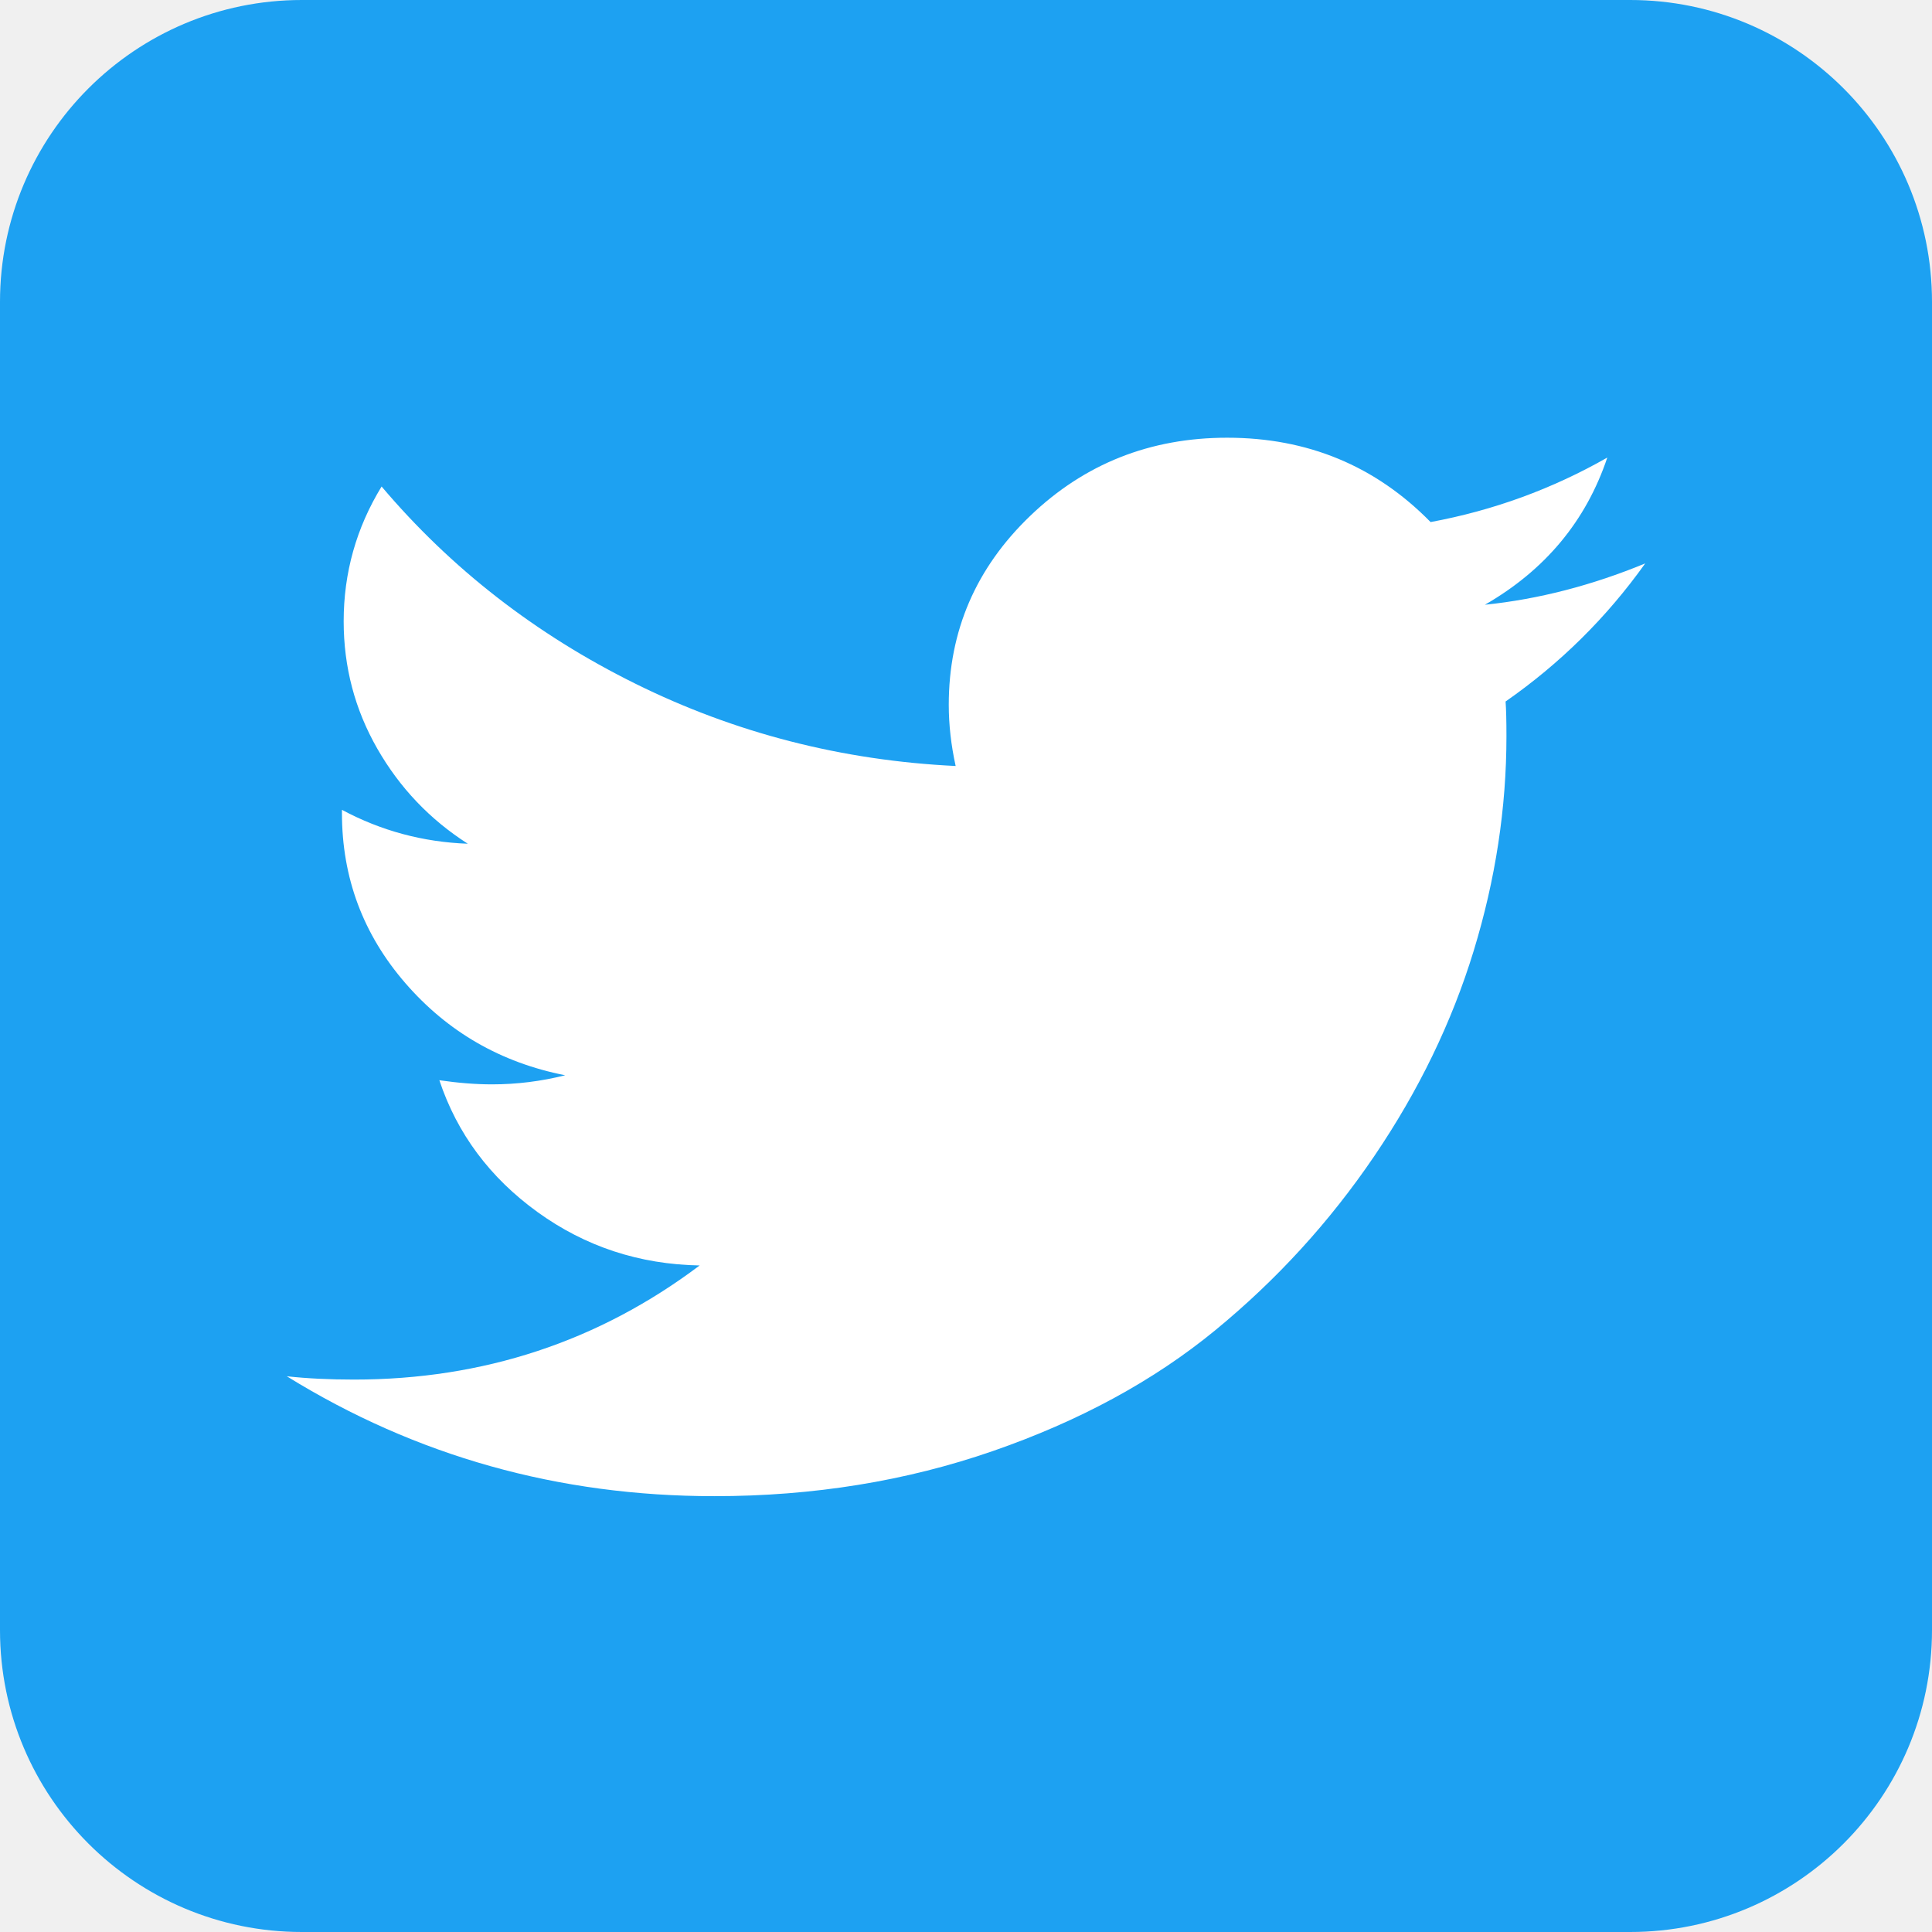
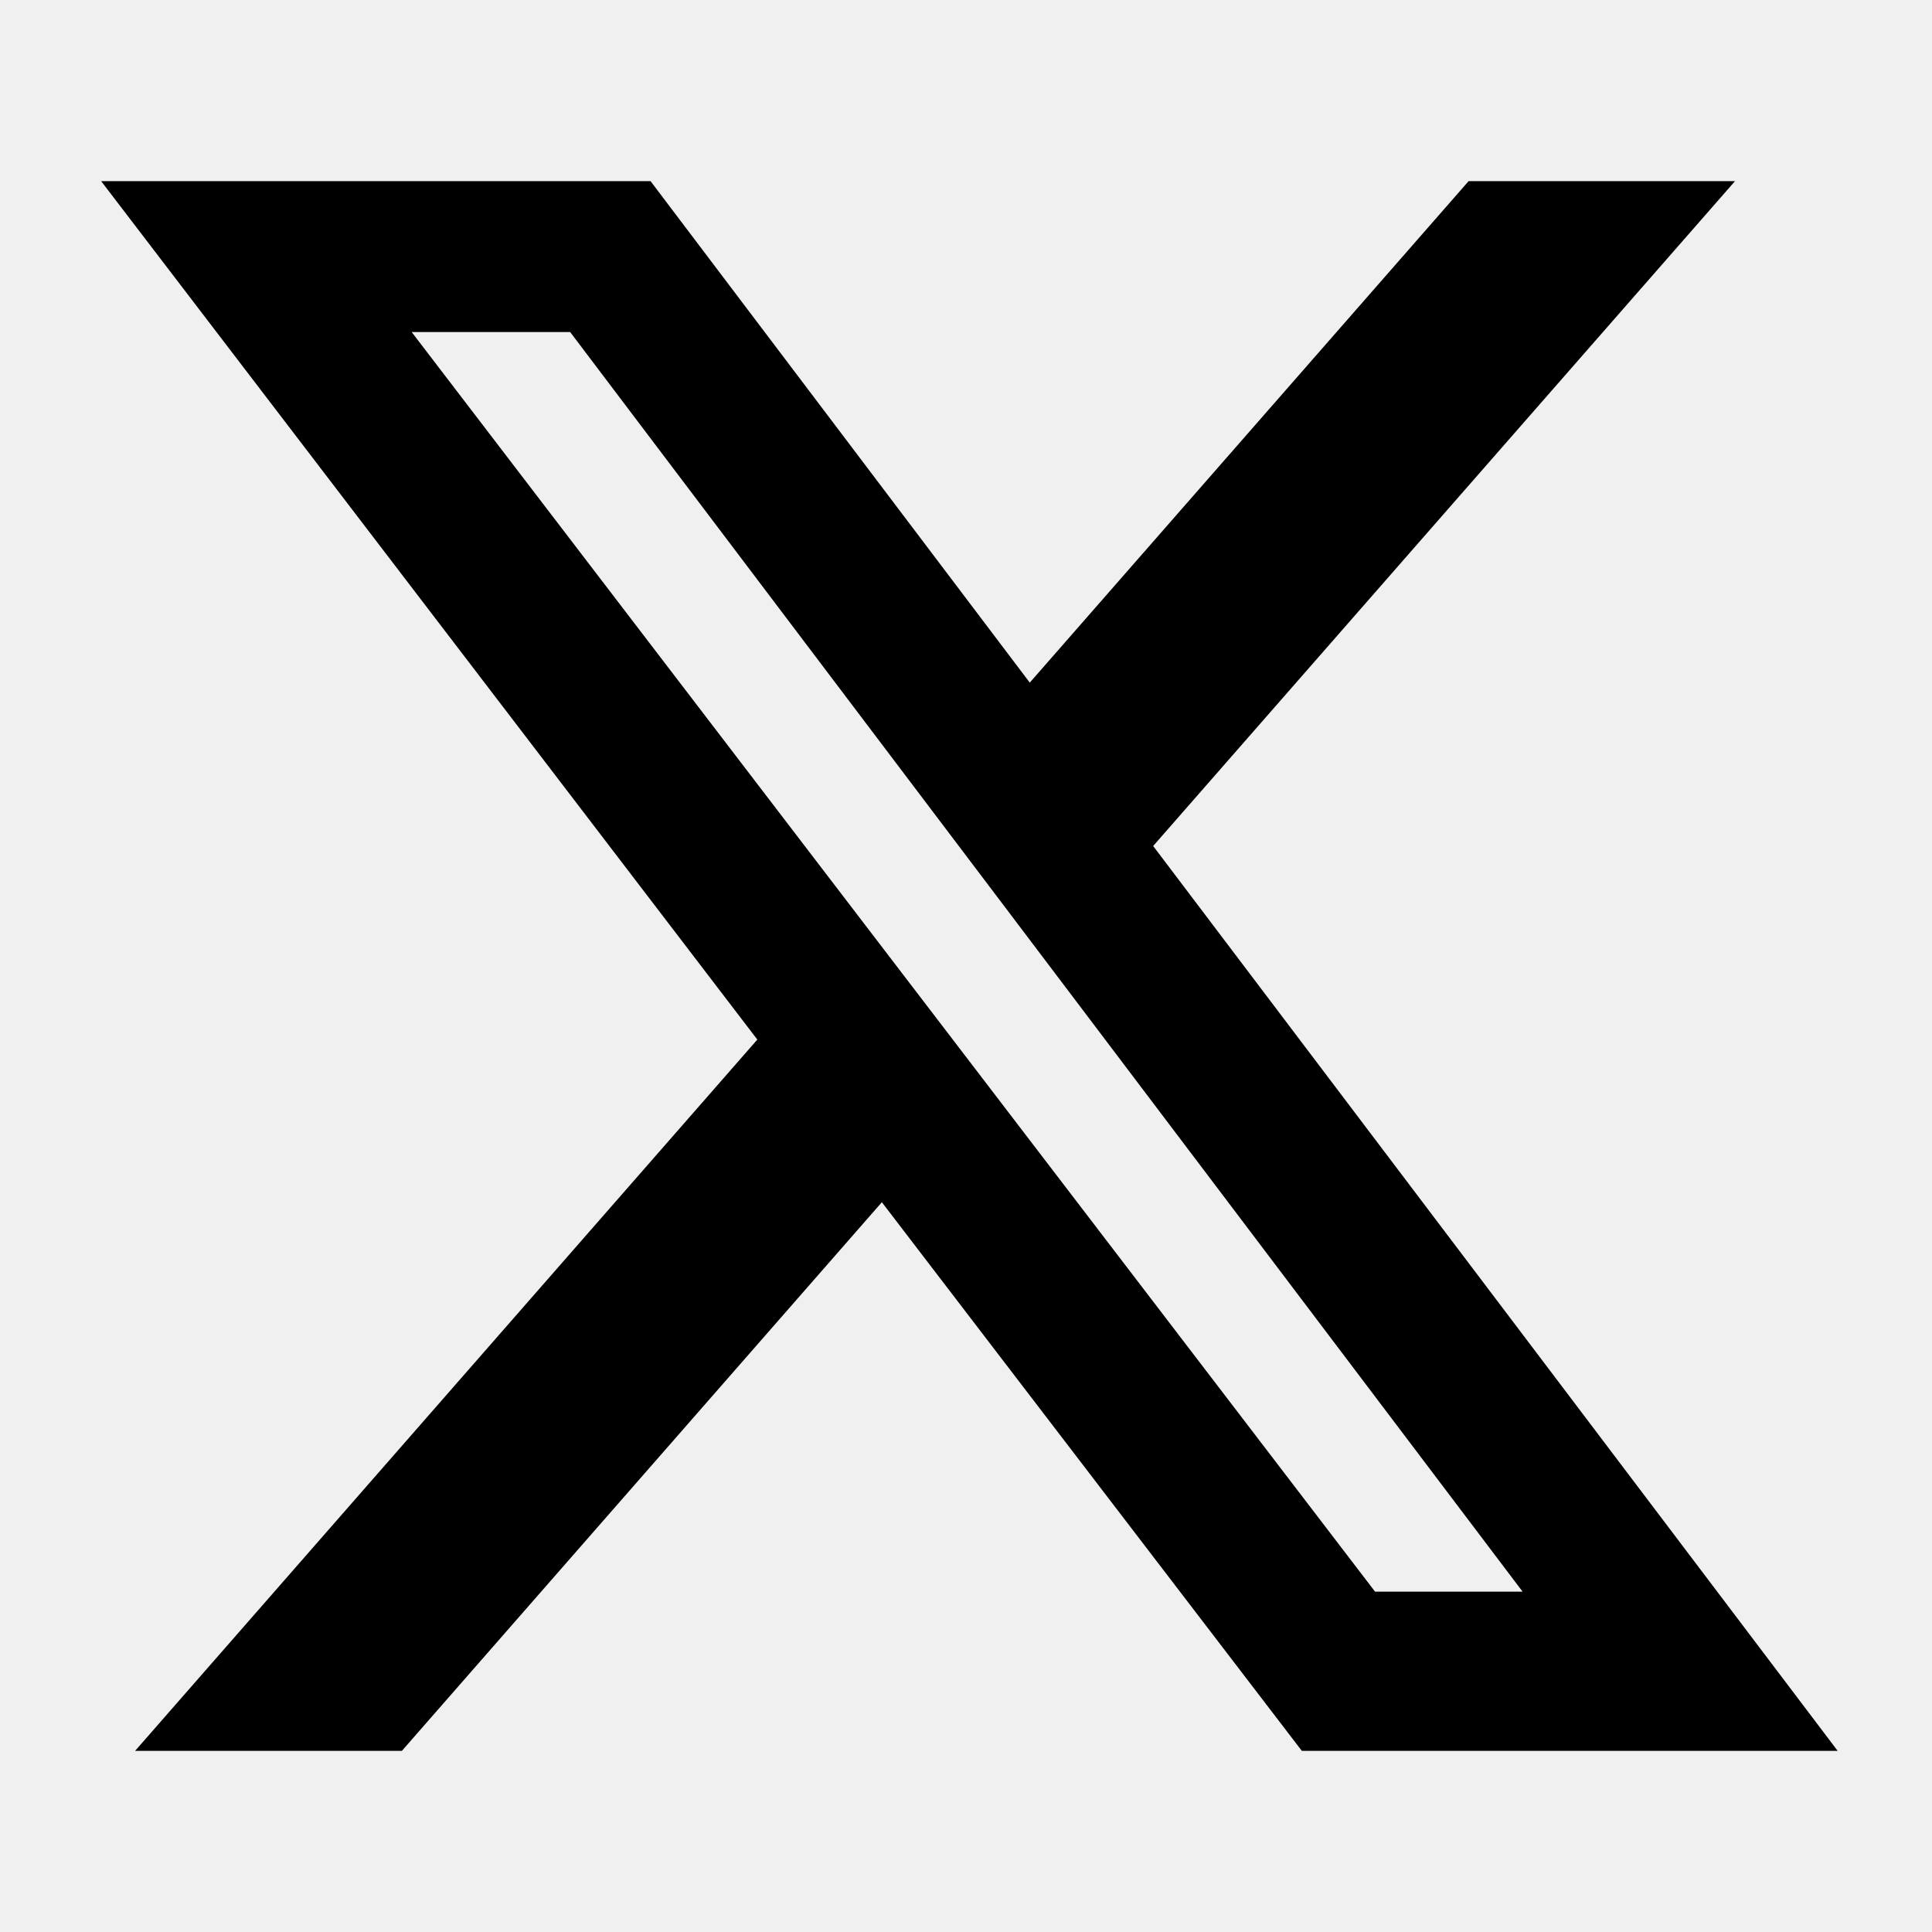
- <svg xmlns="http://www.w3.org/2000/svg" width="256px" height="256px" viewBox="-2 111 256 256" version="1.1">
-   <defs />
-   <g id="twitter" stroke="none" stroke-width="1" fill="none" fill-rule="evenodd" transform="translate(-2, 111)">
-     <rect id="bg" fill="#1DA1F2" x="0" y="0" width="256" height="256" rx="40" />
-     <path d="M218,74.655 C212.898,81.813 206.731,87.913 199.497,92.953 C199.574,93.976 199.612,95.51 199.612,97.555 C199.612,107.051 198.165,116.529 195.272,125.988 C192.378,135.448 187.981,144.524 182.08,153.217 C176.179,161.909 169.155,169.597 161.008,176.281 C152.86,182.965 143.038,188.297 131.541,192.278 C120.043,196.259 107.746,198.25 94.65,198.25 C74.015,198.25 55.132,192.954 38,182.362 C40.665,182.654 43.635,182.801 46.909,182.801 C64.041,182.801 79.307,177.76 92.708,167.68 C84.713,167.534 77.556,165.178 71.236,160.613 C64.916,156.047 60.576,150.222 58.216,143.136 C60.728,143.501 63.051,143.684 65.183,143.684 C68.457,143.684 71.693,143.282 74.891,142.479 C66.363,140.799 59.301,136.726 53.704,130.262 C48.108,123.797 45.31,116.291 45.31,107.745 L45.31,107.307 C50.487,110.082 56.046,111.58 61.985,111.799 C56.959,108.585 52.962,104.385 49.992,99.198 C47.023,94.012 45.538,88.388 45.538,82.325 C45.538,75.896 47.213,69.943 50.563,64.465 C59.777,75.349 70.989,84.059 84.199,90.597 C97.41,97.135 111.553,100.769 126.629,101.499 C126.02,98.724 125.716,96.021 125.716,93.391 C125.716,83.603 129.313,75.257 136.509,68.354 C143.704,61.451 152.404,58 162.607,58 C173.266,58 182.251,61.725 189.561,69.176 C197.86,67.642 205.665,64.793 212.975,60.63 C210.157,69.03 204.751,75.531 196.756,80.133 C203.838,79.403 210.919,77.577 218,74.655 L218,74.655 Z" id="Shape" fill="#FFFFFF" />
-   </g>
+ <svg xmlns="http://www.w3.org/2000/svg" height="1em" viewBox="0 0 512 512">
+   <path d="M389.2 48h70.6L305.6 224.2 487 464H345L233.7 318.6 106.5 464H35.8L200.7 275.5 26.8 48H172.4L272.9 180.9 389.2 48zM364.4 421.8h39.1L151.1 88h-42L364.4 421.8z" />
</svg>
